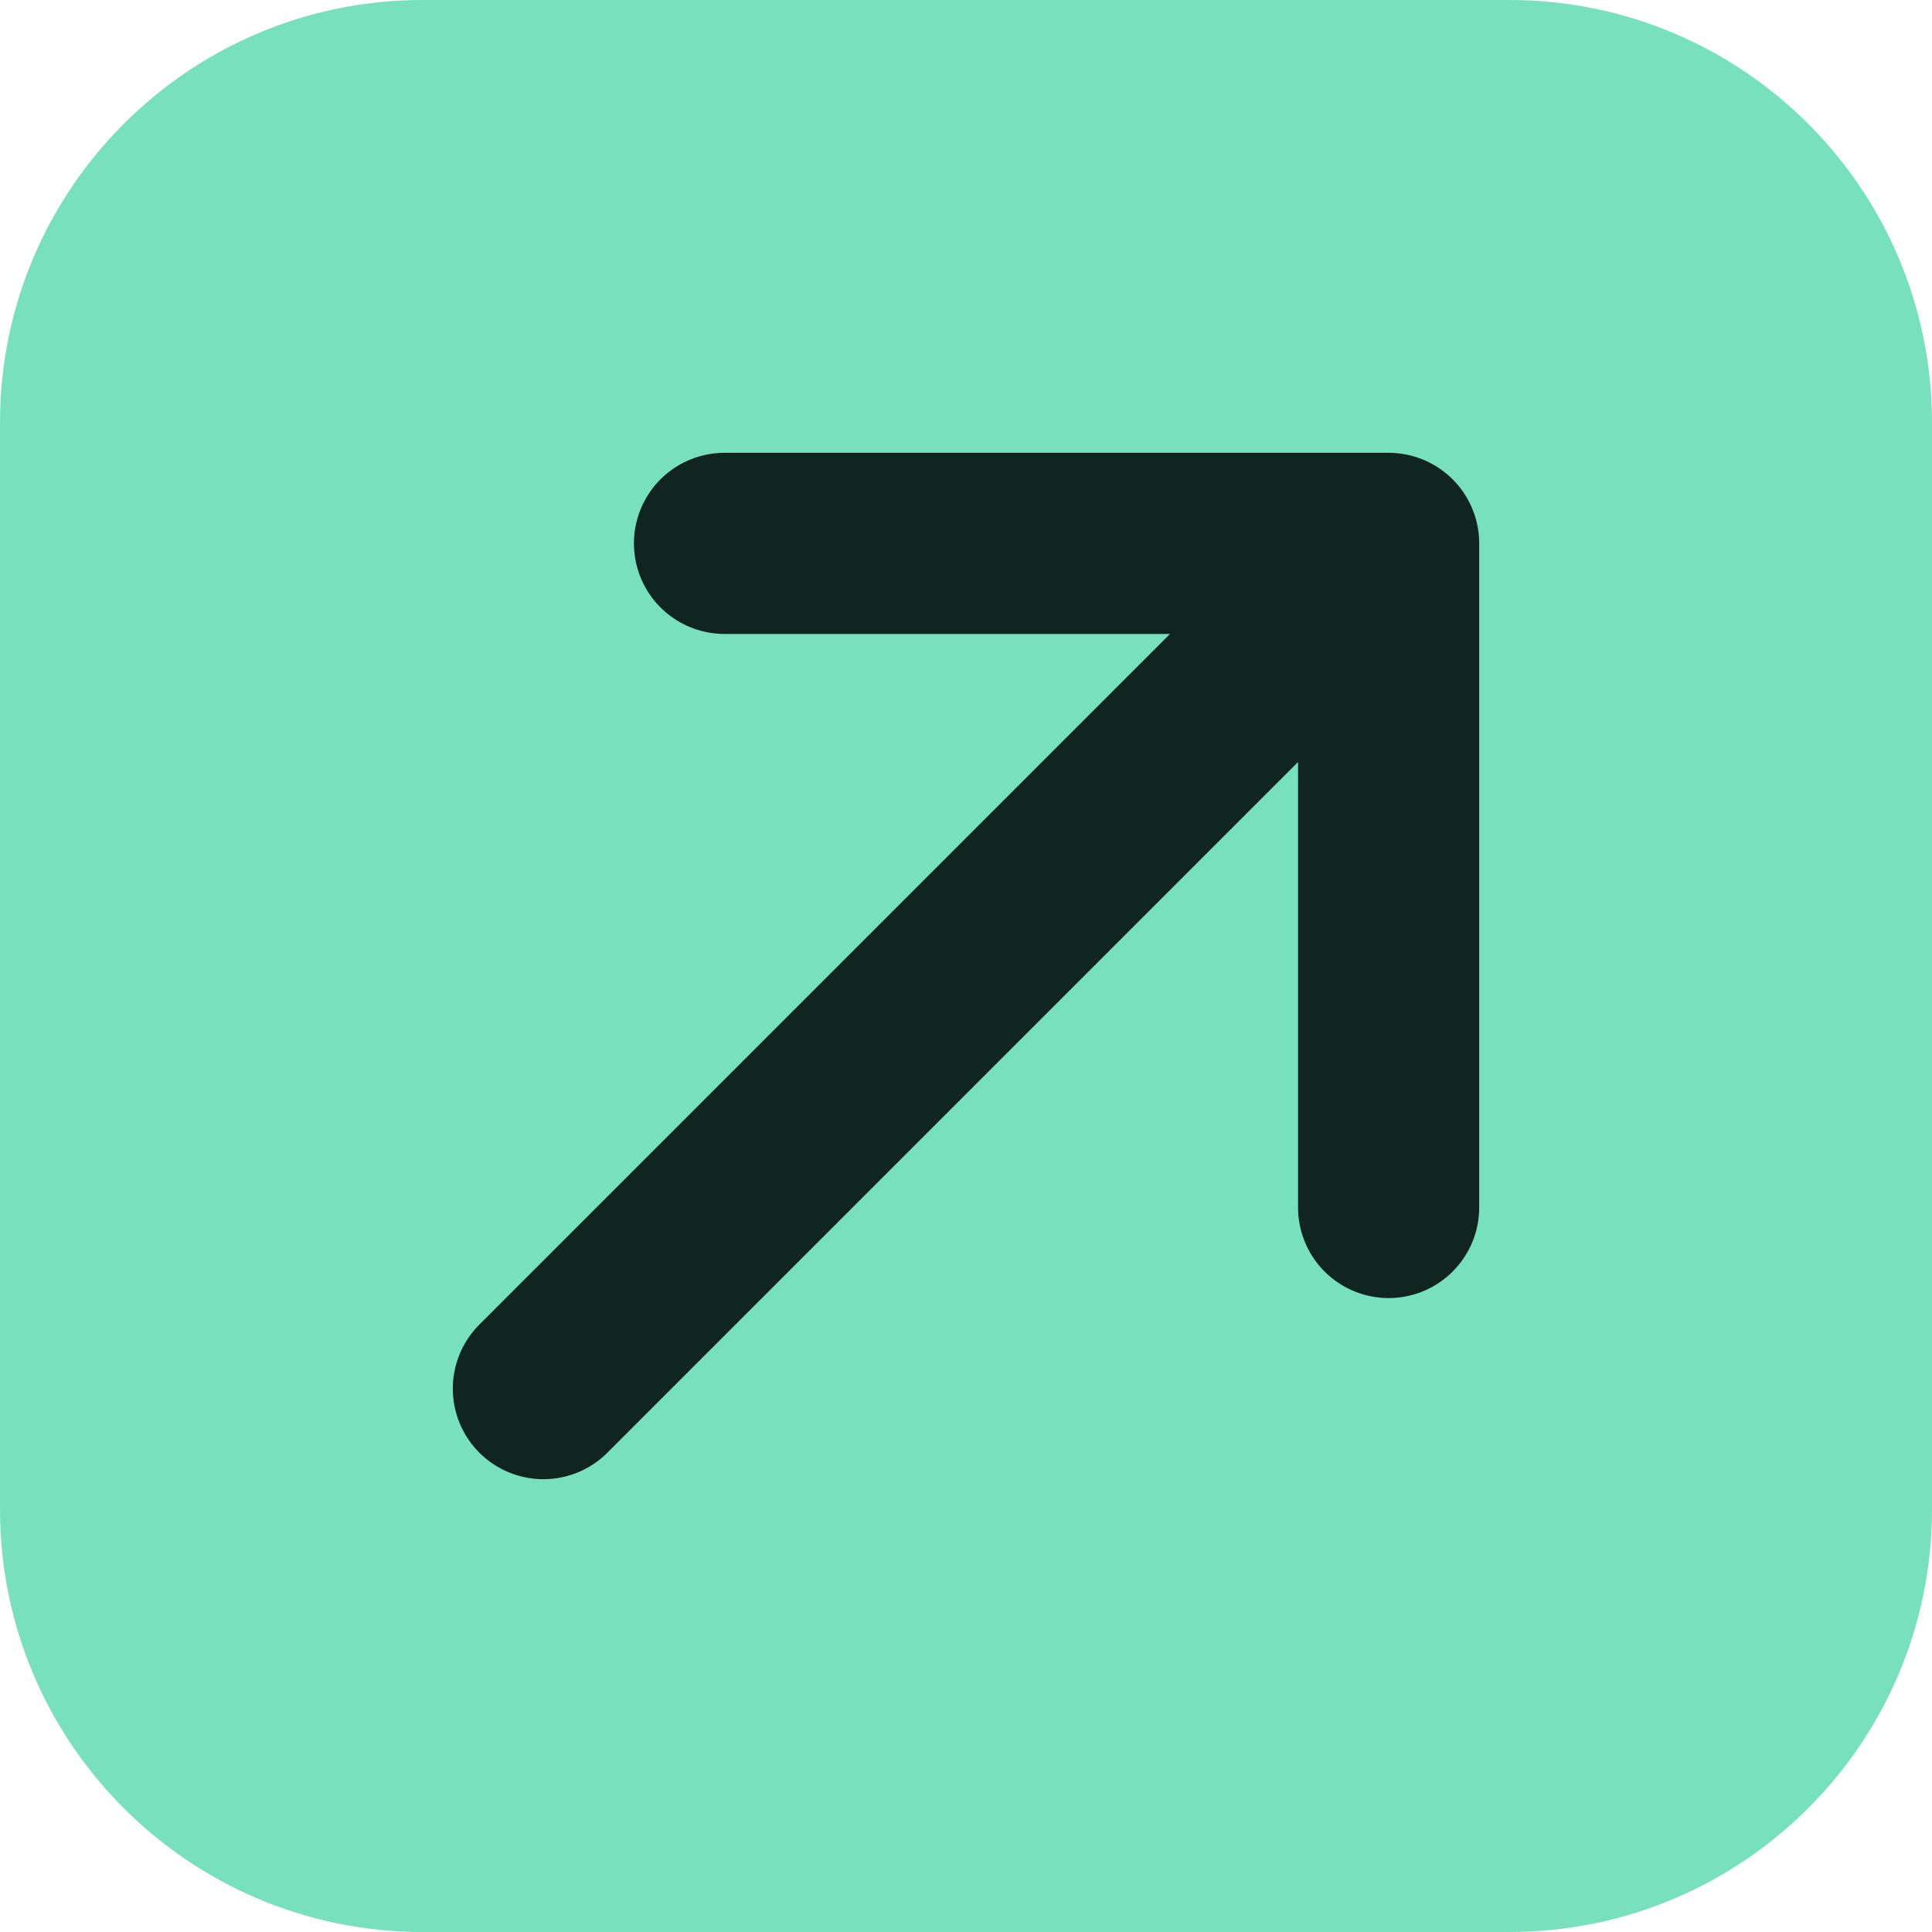
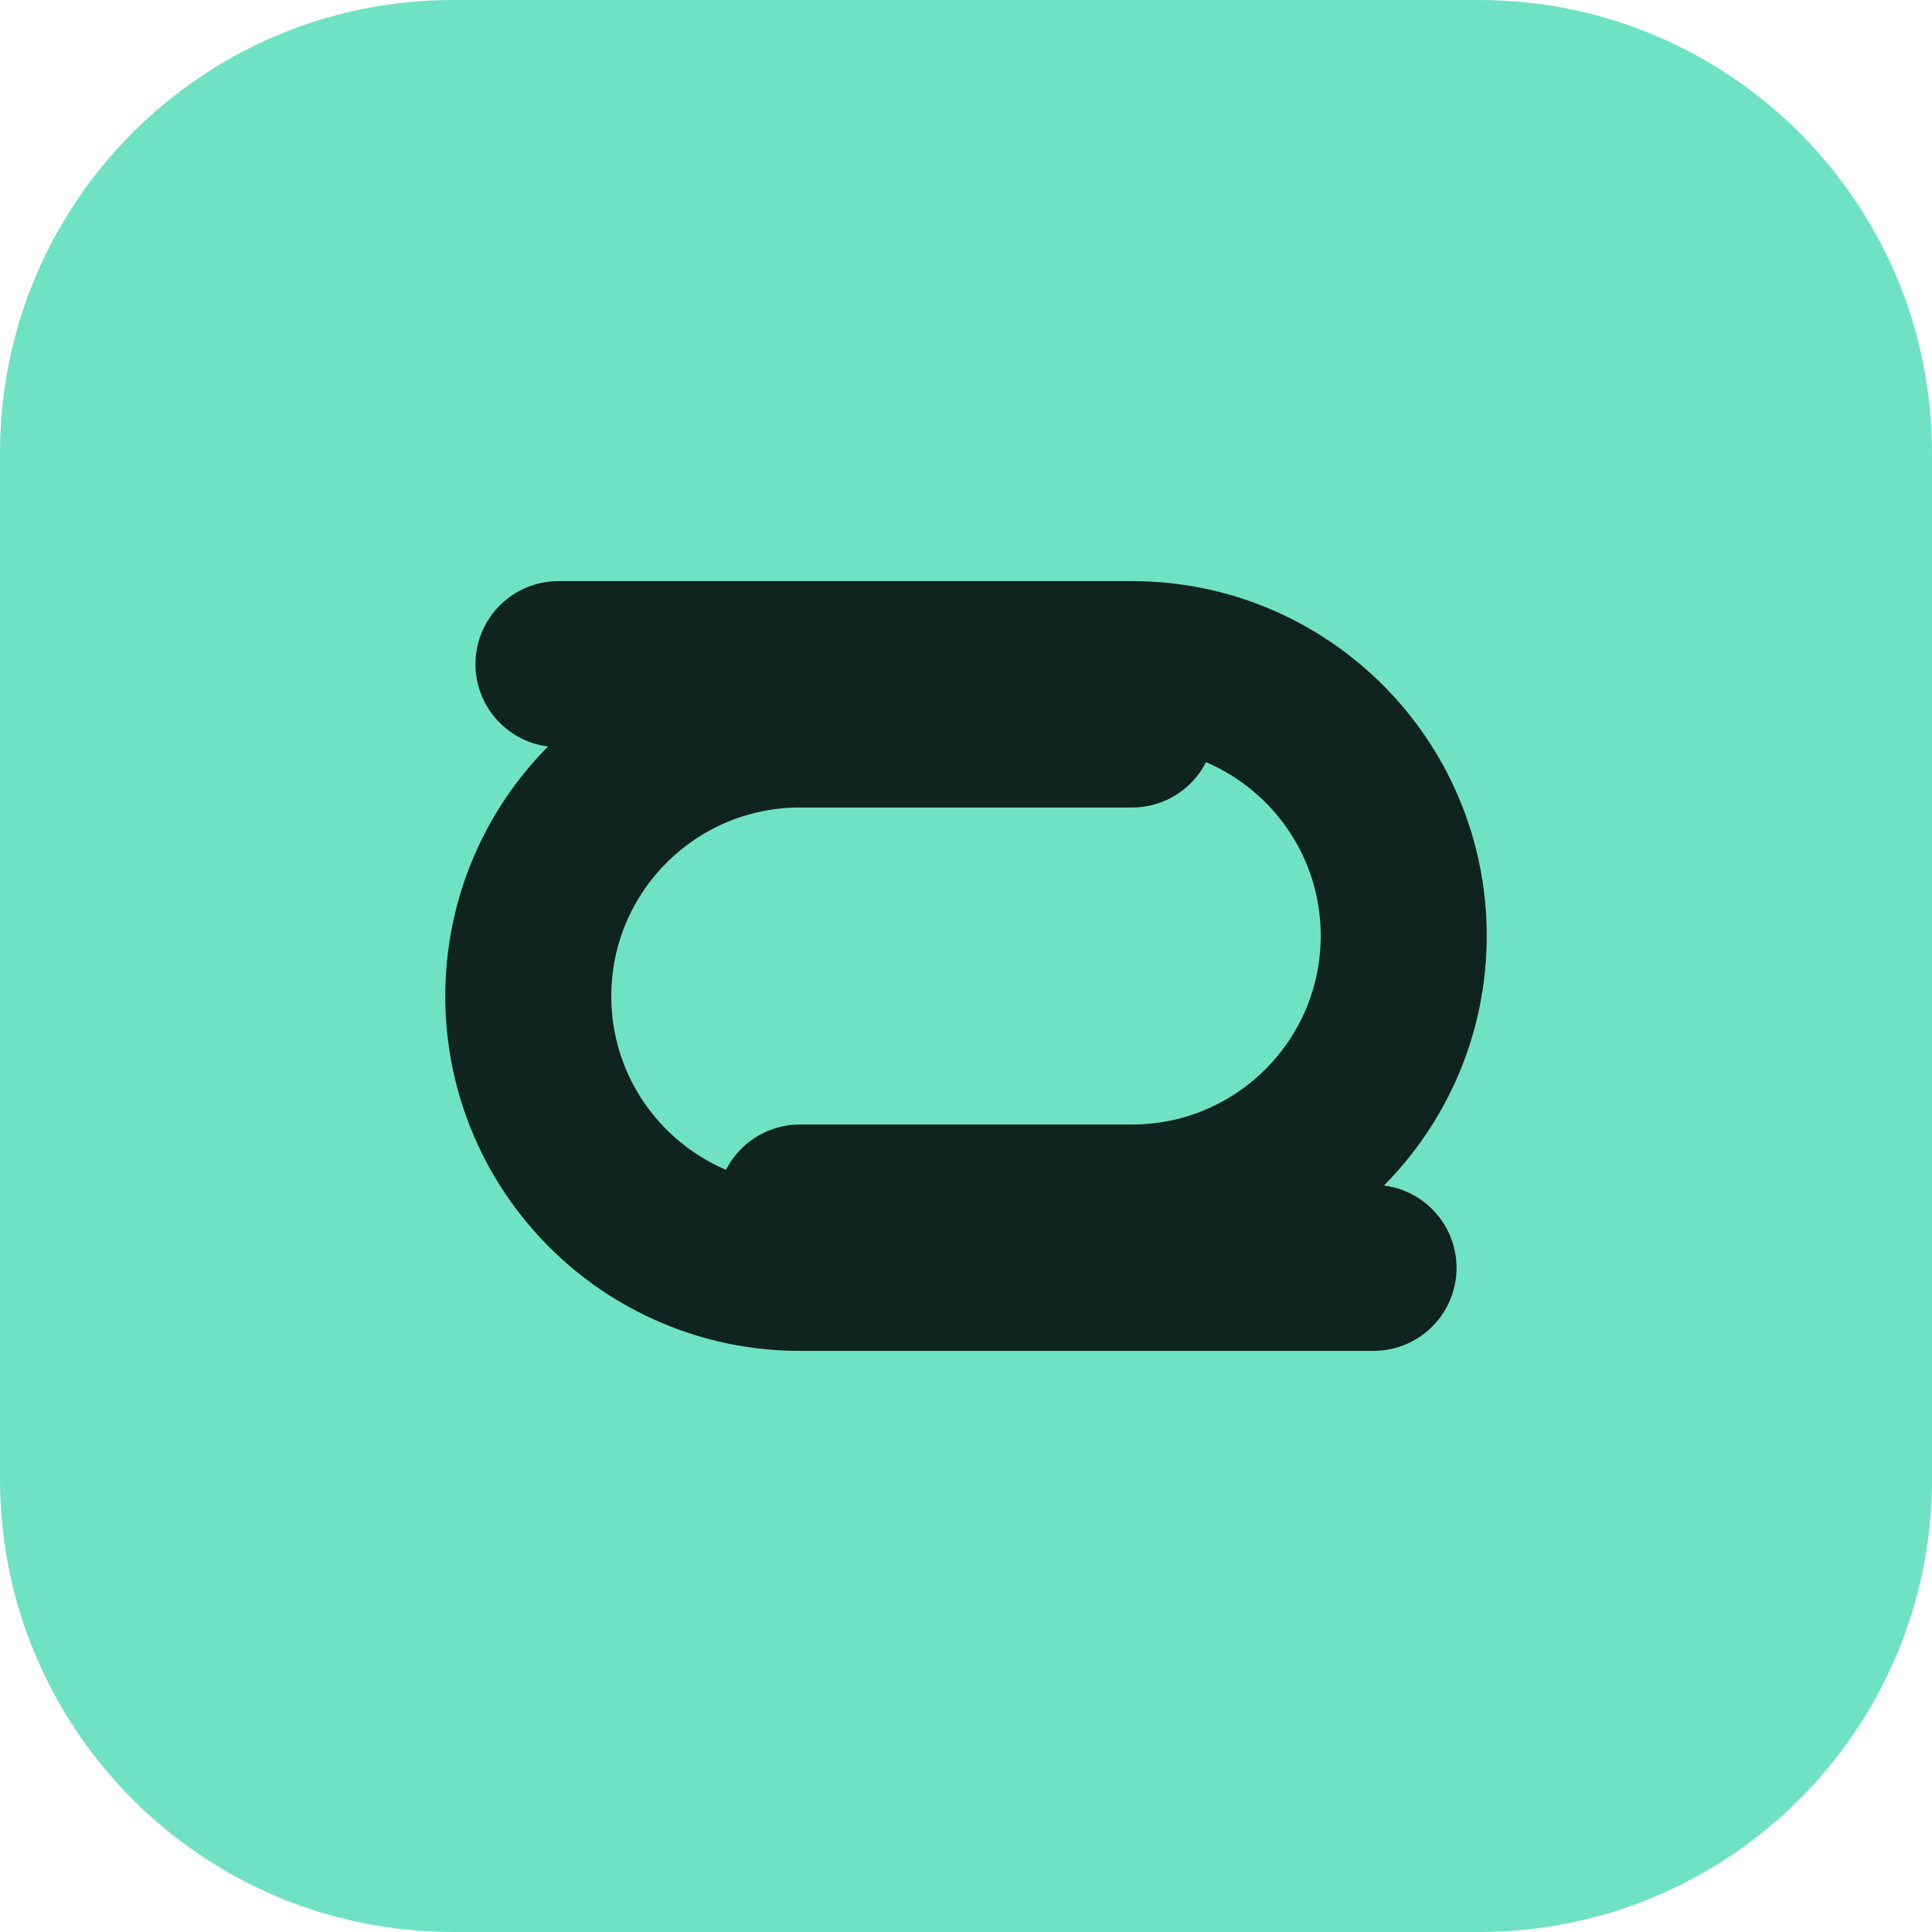
<svg xmlns="http://www.w3.org/2000/svg" viewBox="0 0 128 128">
-   <rect width="128" height="128" rx="28" fill="#79e0bd" />
-   <path d="M36 92 92 36M48 36h44v44" fill="none" stroke="#10251f" stroke-width="12" stroke-linecap="round" stroke-linejoin="round" />
+   <rect width="128" height="128" rx="30" fill="#70e2c4" />
+   <path d="M37 44h38a18 18 0 0 1 0 36H53M91 84H53a18 18 0 0 1 0-36h22" fill="none" stroke="#10241f" stroke-width="11" stroke-linecap="round" />
</svg>
